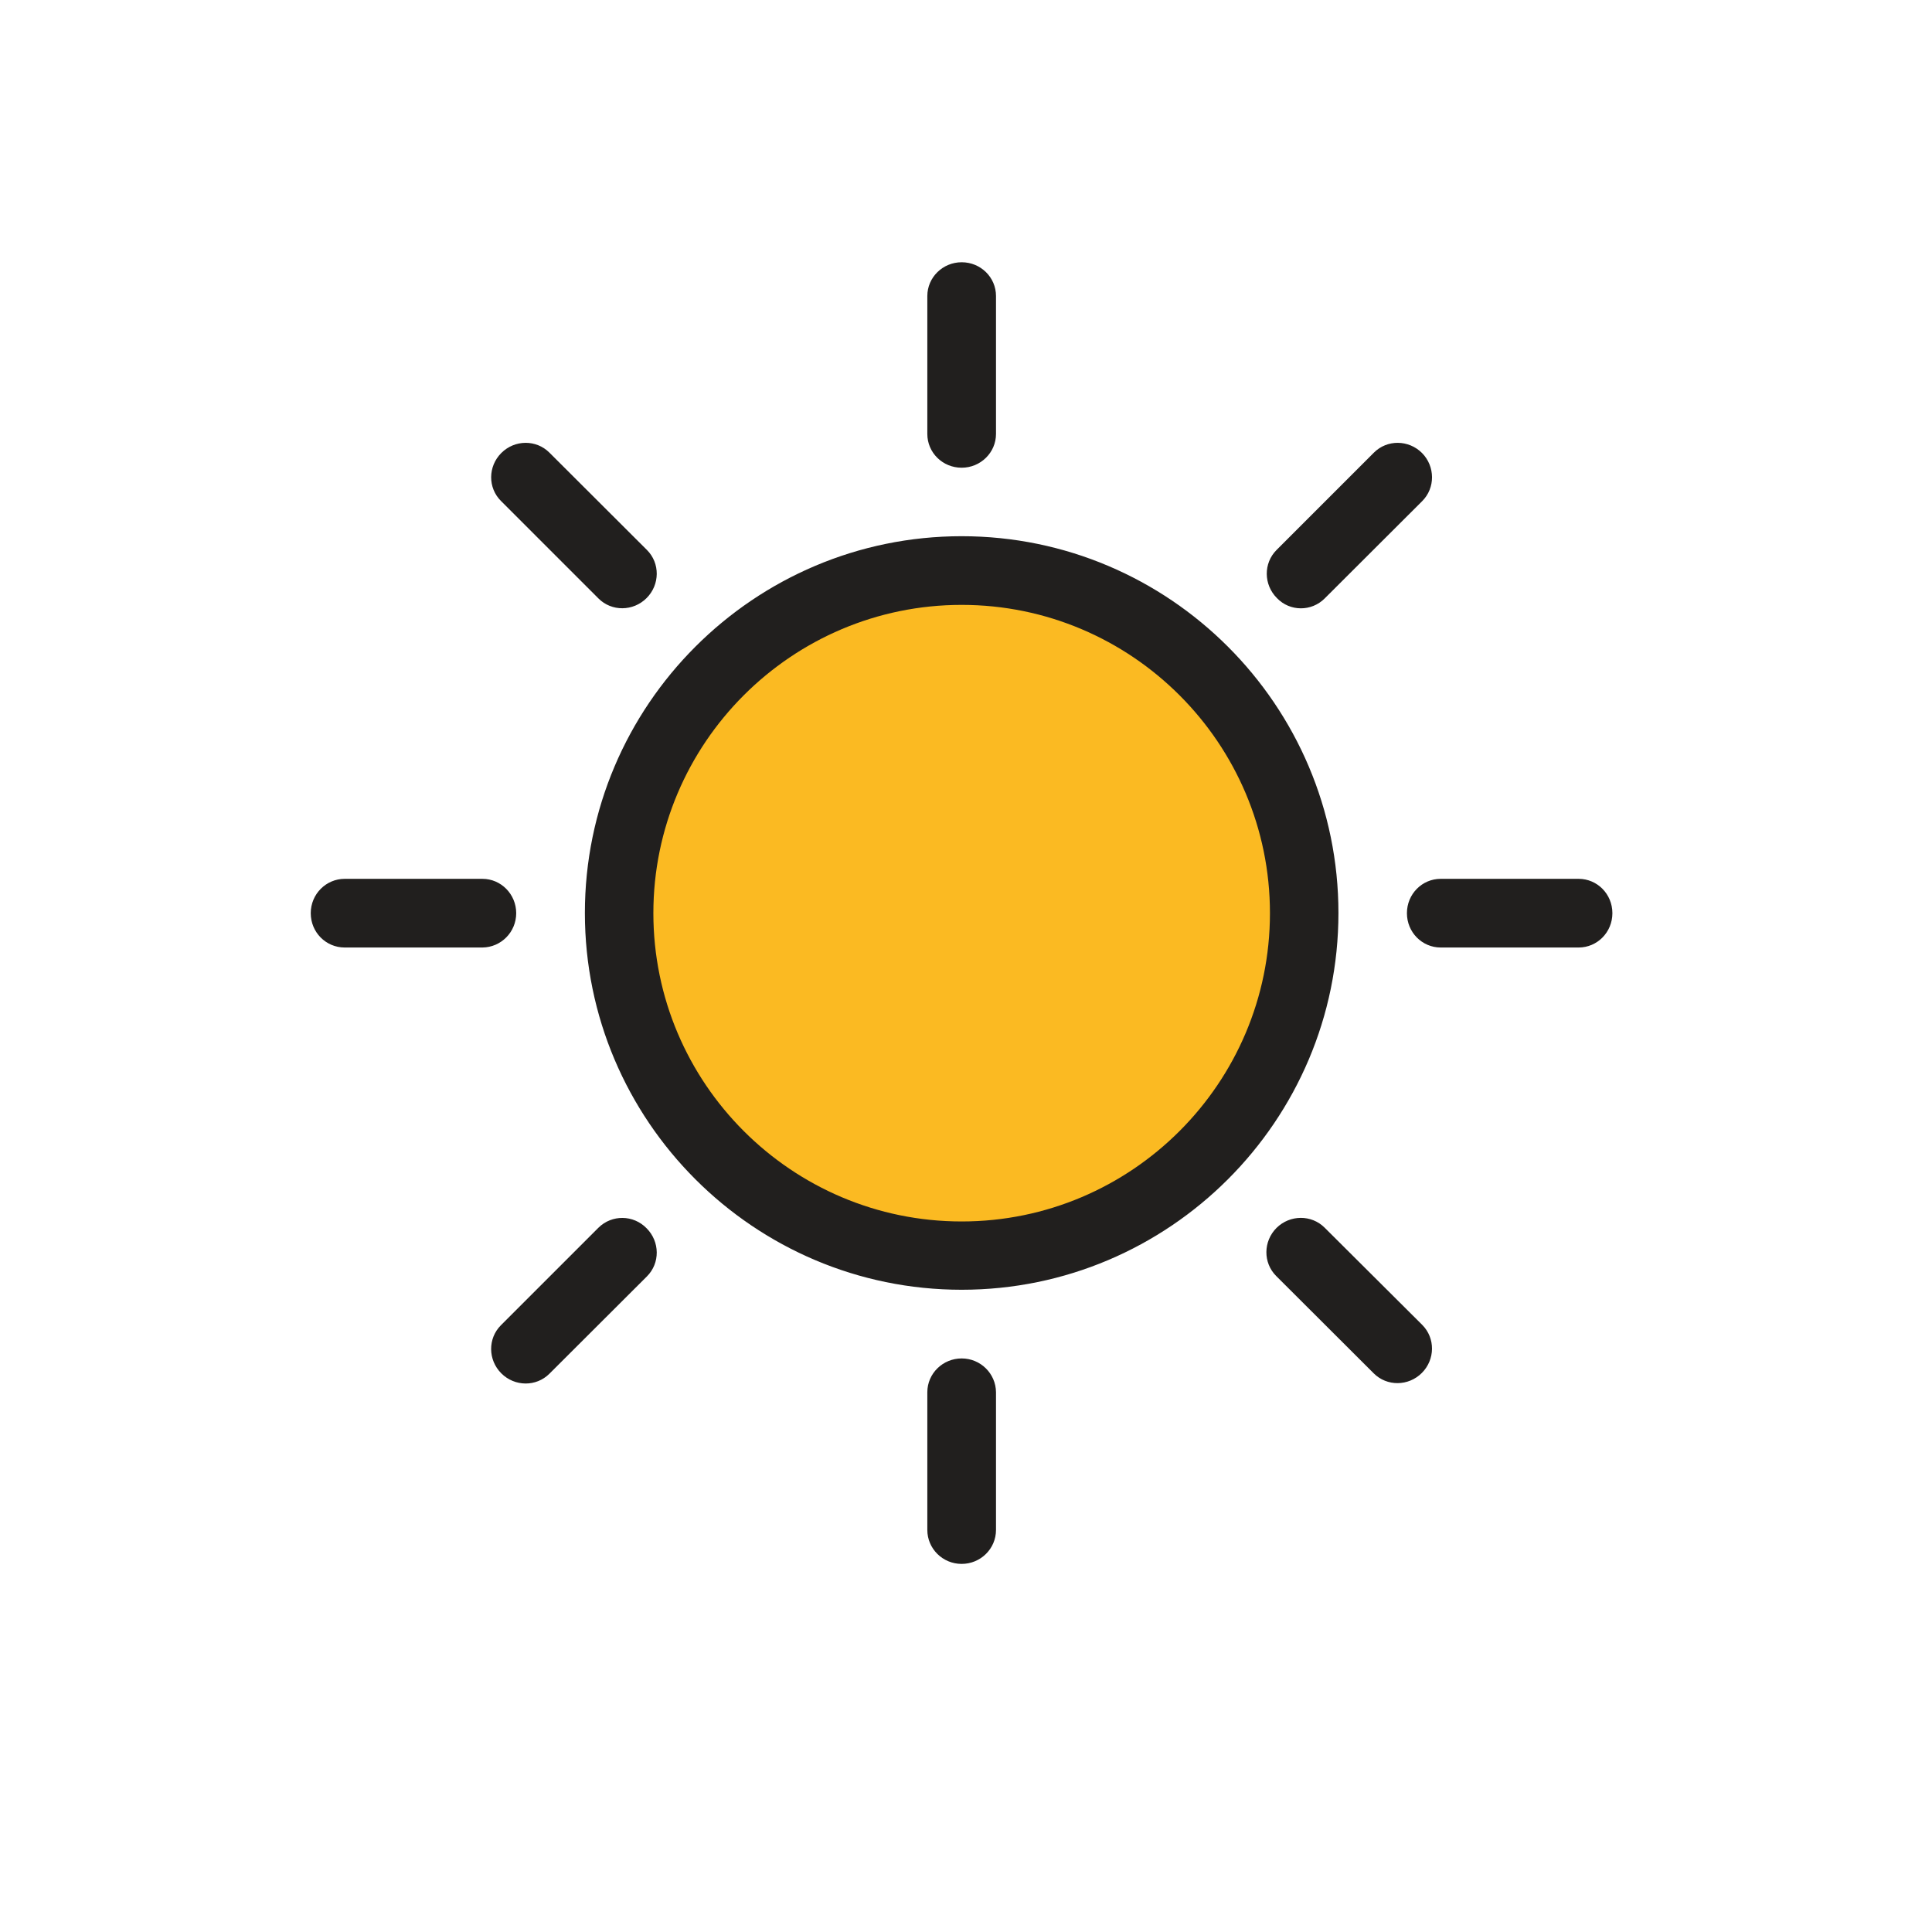
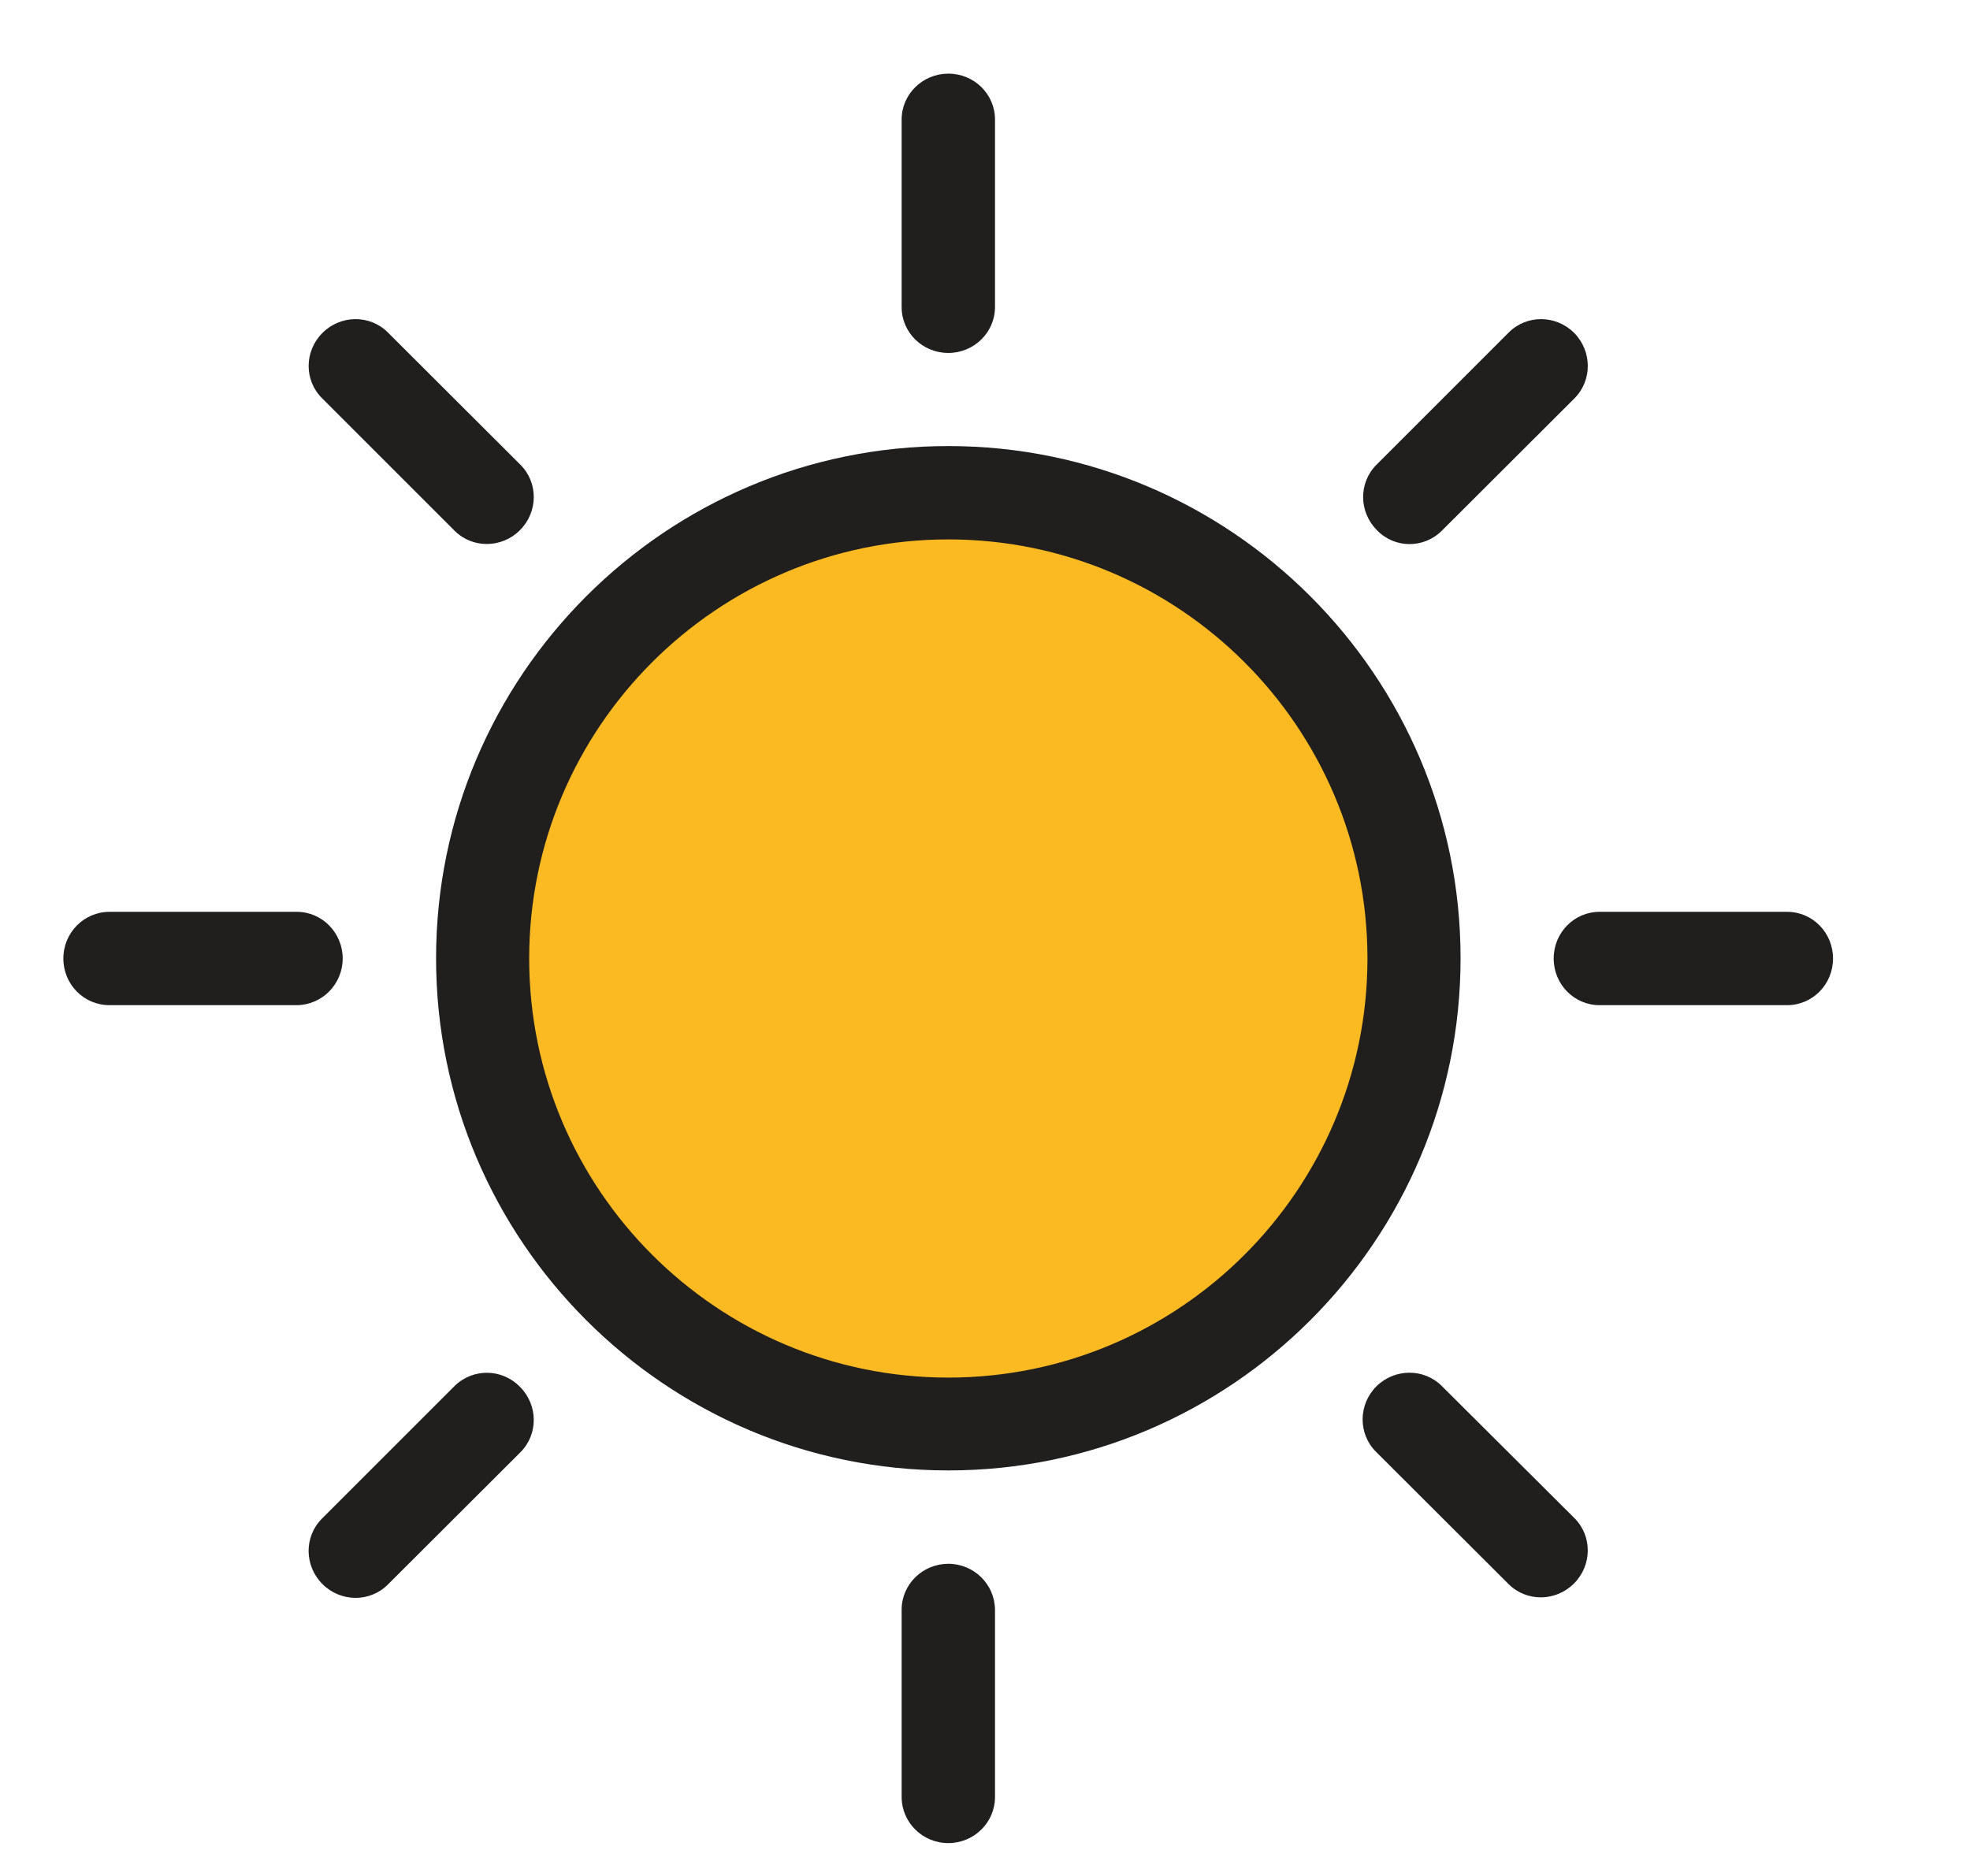
- <svg xmlns="http://www.w3.org/2000/svg" width="48px" height="48px" viewBox="0 0 1024 1024" class="icon" version="1.1">
+ <svg xmlns="http://www.w3.org/2000/svg" width="42px" height="40px" viewBox="140 220 768 512" class="icon" version="1.1">
  <path d="M691.2 484c0 100.3-81.3 181.6-181.6 181.6S328.1 584.2 328.1 484c0-100.3 81.3-181.6 181.6-181.6S691.2 383.7 691.2 484z" fill="#FBBA22" />
  <path d="M509.7 247.9c10 0 18.2-8 18.2-17.9v-73.1c0-9.9-8.1-17.9-18.2-17.9-10 0-18.2 8-18.2 17.9V230c0 9.9 8.1 17.9 18.2 17.9zM509.7 720c-10 0-18.2 8-18.2 17.9v73c0 9.9 8.1 18 18.2 18 10 0 18.2-8 18.2-18v-73c-0.1-9.9-8.2-17.9-18.2-17.9zM836.7 465.8h-73.1c-9.9 0-17.9 8.1-17.9 18.2s8 18.2 17.9 18.2h73.1c9.9 0 17.9-8.1 17.9-18.2s-8-18.2-17.9-18.2zM273.6 484c0-10-8-18.2-17.9-18.2h-73c-9.9 0-18 8.1-18 18.2s8 18.2 18 18.2h73c9.9-0.1 17.9-8.2 17.9-18.2zM702.1 650.7c-7-7-18.4-6.9-25.5 0.1-7.1 7.1-7.2 18.5-0.2 25.5l51.7 51.6c7 7 18.4 6.9 25.5-0.2 7.1-7.1 7.2-18.5 0.2-25.5l-51.7-51.5zM317.2 317.2c7 7 18.4 6.9 25.5-0.2 7.1-7.1 7.2-18.5 0.2-25.5l-51.7-51.6c-7-7-18.4-6.9-25.5 0.2-7.1 7.1-7.2 18.5-0.1 25.5l51.6 51.6zM317.2 650.7l-51.7 51.7c-7 7-6.9 18.4 0.2 25.5 7.1 7.1 18.5 7.2 25.5 0.2l51.7-51.6c7-7 6.9-18.4-0.2-25.5-7-7.2-18.4-7.3-25.5-0.3zM702.1 317.2l51.7-51.6c7-7 6.9-18.4-0.1-25.5-7.1-7.1-18.5-7.2-25.5-0.2l-51.6 51.6c-7 7-6.9 18.4 0.2 25.5 6.9 7.2 18.3 7.2 25.3 0.2zM509.7 284.2c-110.1 0-199.7 89.6-199.7 199.7s89.6 199.7 199.7 199.7S709.4 594 709.4 483.9s-89.6-199.7-199.7-199.7z m0 363.2c-90.1 0-163.4-73.3-163.4-163.4 0-90.1 73.3-163.4 163.4-163.4 90.1 0 163.4 73.3 163.4 163.4 0 90.1-73.3 163.4-163.4 163.4z" fill="#211F1E" />
</svg>
